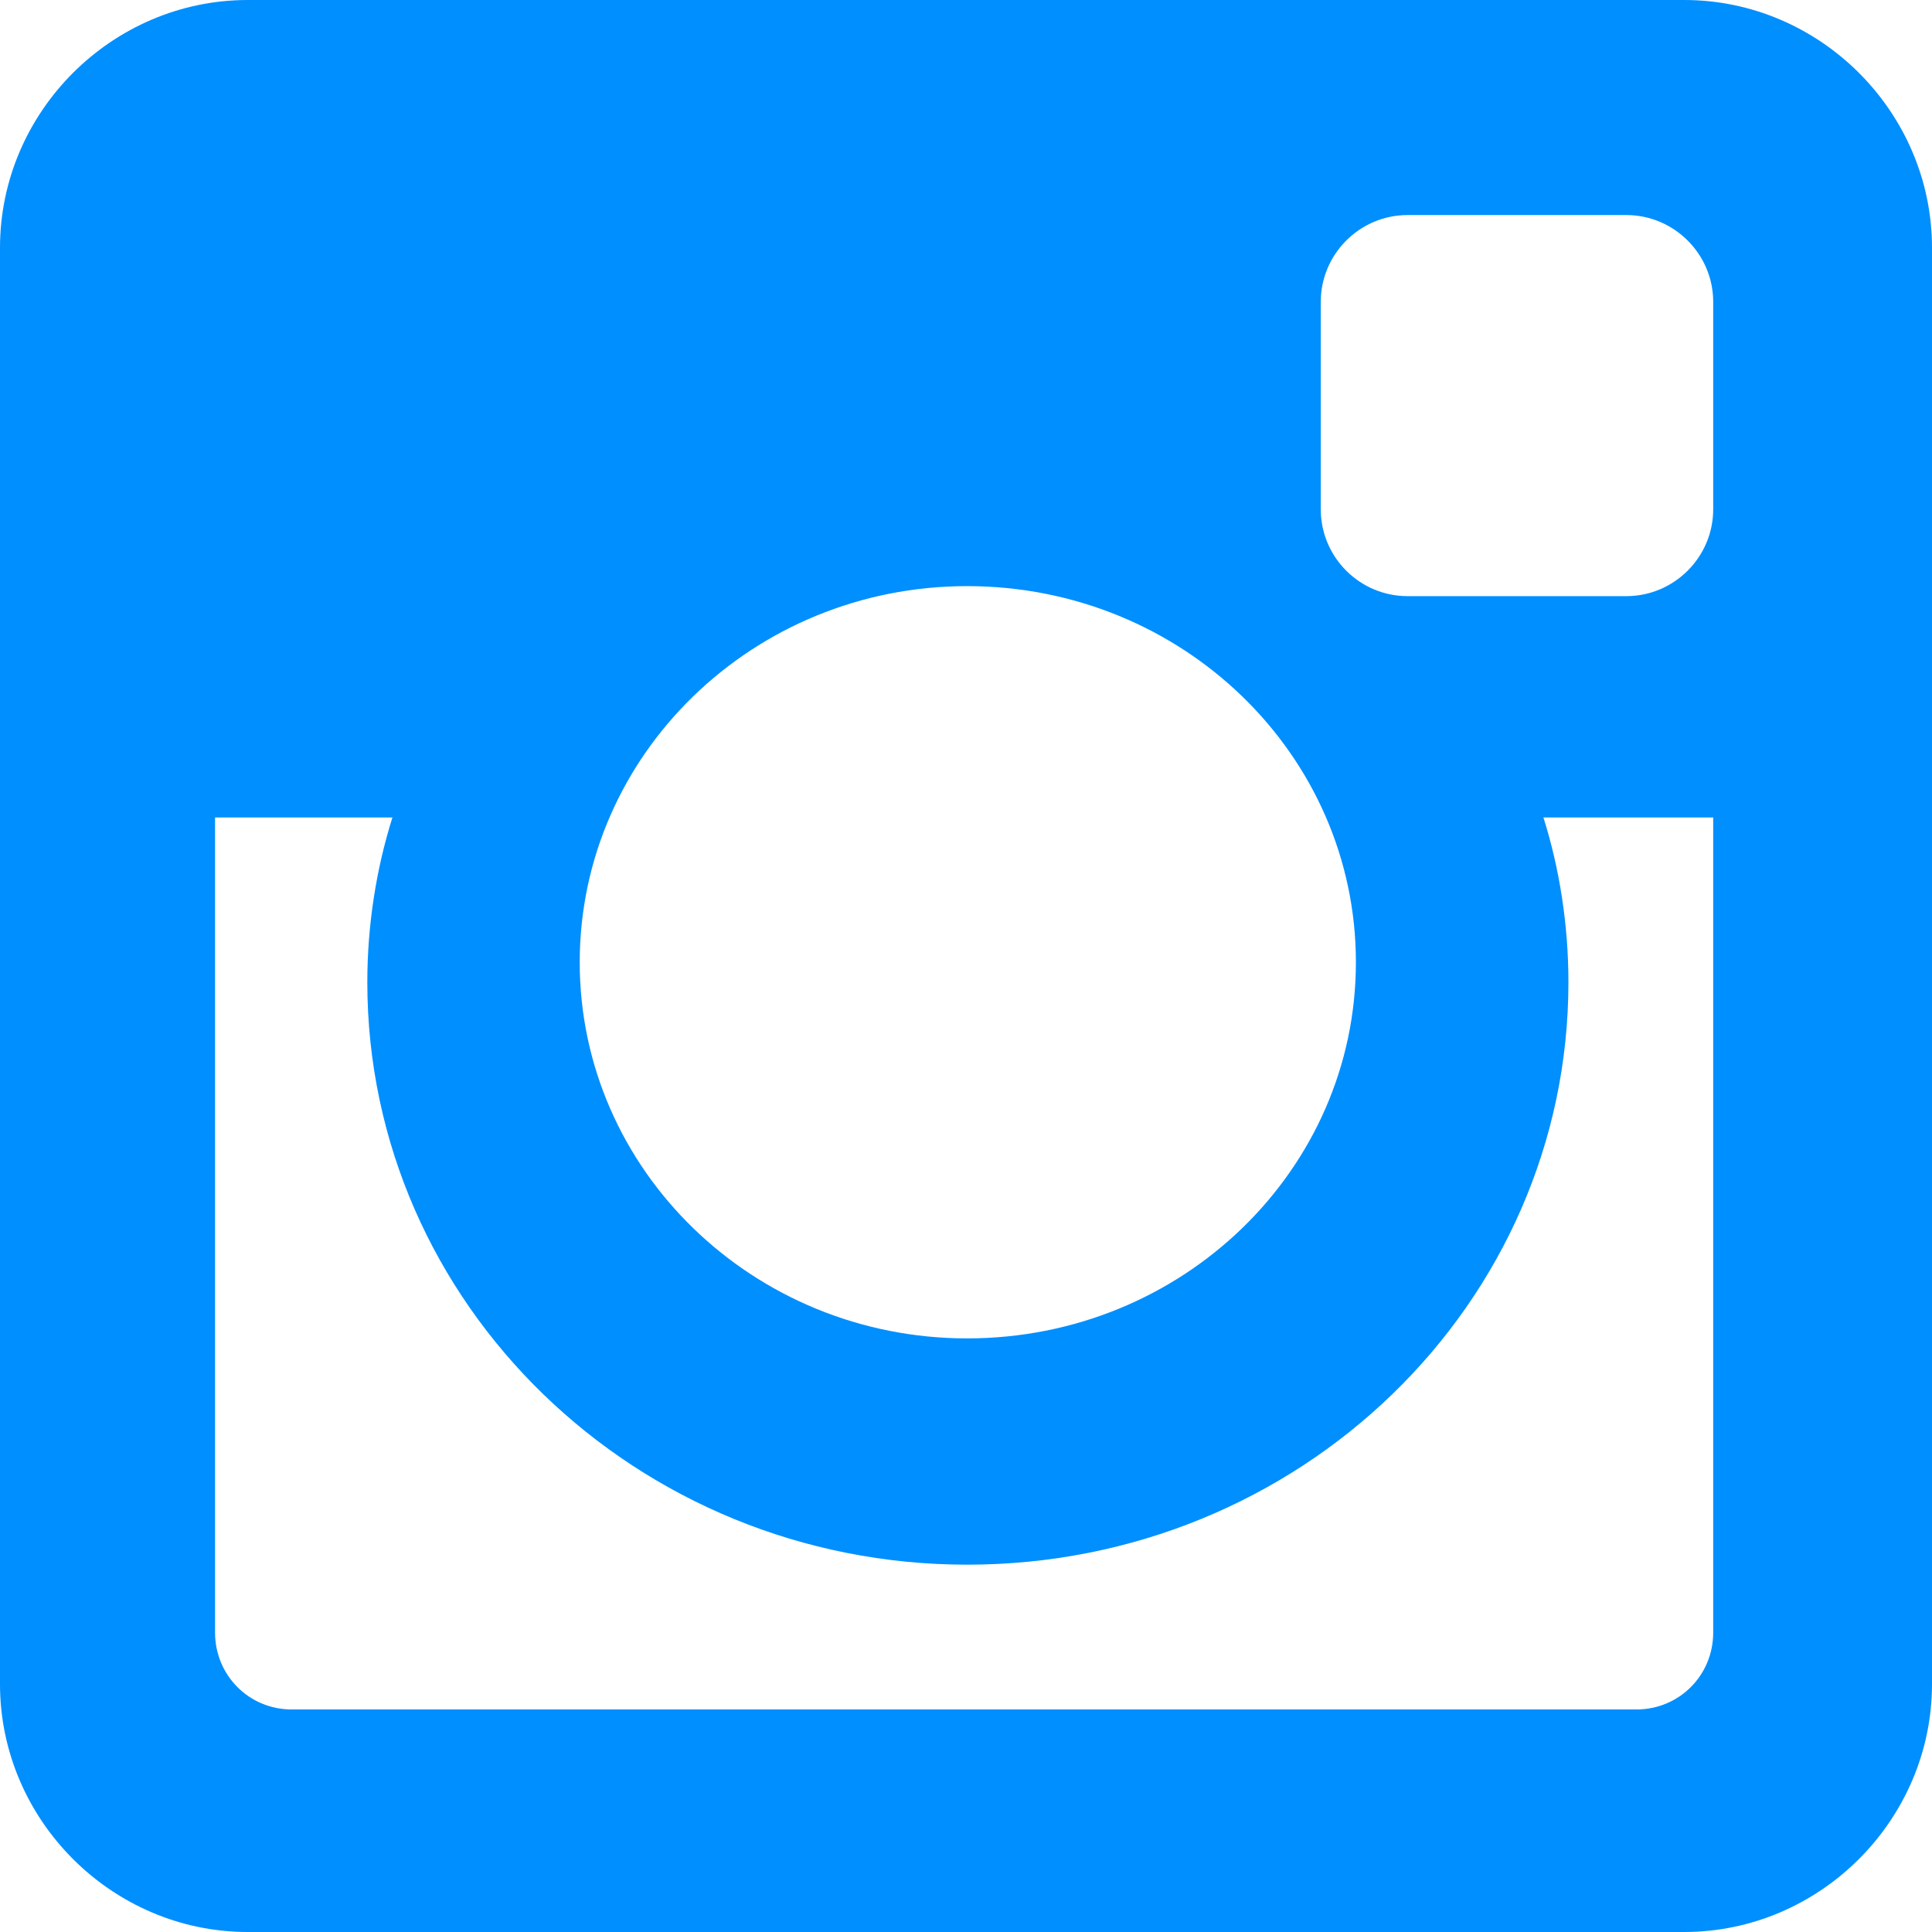
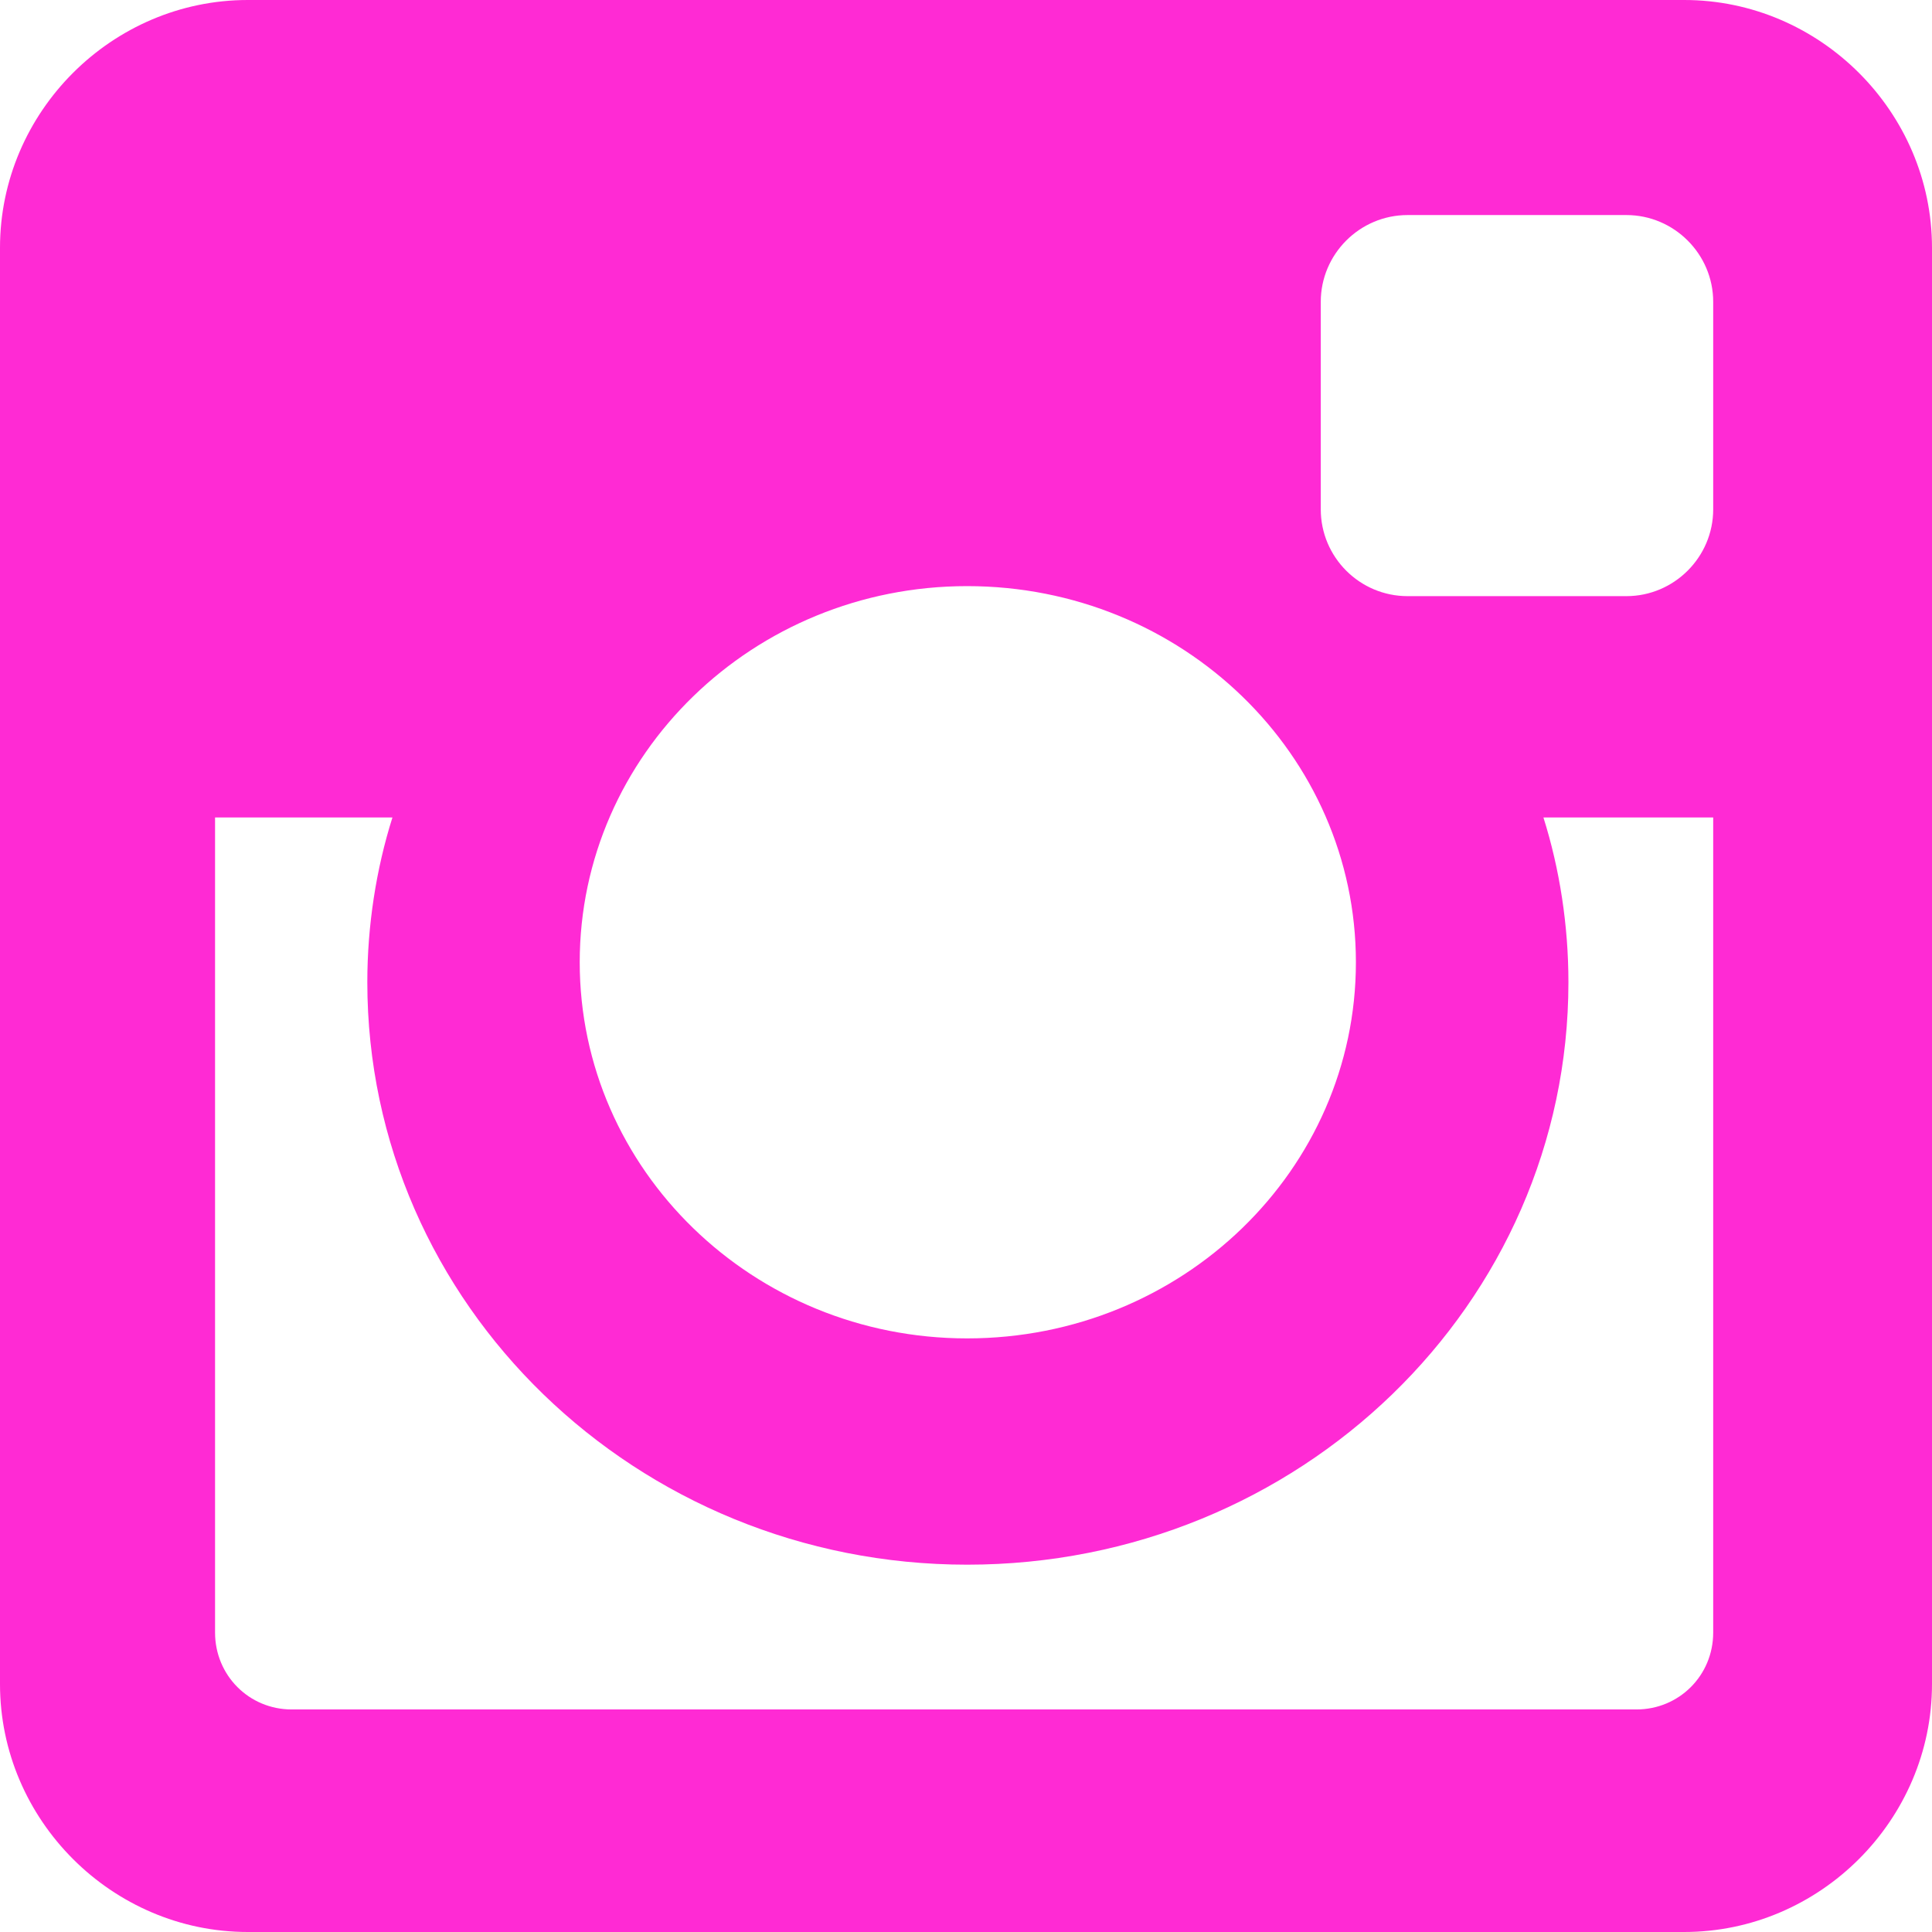
<svg xmlns="http://www.w3.org/2000/svg" xml:space="preserve" enable-background="new 0 0 16 16" viewBox="0 0 16 16" height="16px" width="16px" y="0px" x="0px" id="Layer_1" version="1.1">
  <defs id="defs9" />
  <g id="g3">
-     <path style="fill:#008fff;fill-opacity:1" id="path5" d="M16,13.947C16,15.072,15.072,16,13.947,16H2.052C0.927,16,0,15.072,0,13.947V2.052C0,0.927,0.927,0,2.052,0   h11.896C15.072,0,16,0.927,16,2.052V13.947z M14.188,6.77h-1.406c0.135,0.427,0.207,0.896,0.207,1.364   c0,2.667-2.229,4.824-4.979,4.824c-2.739,0-4.968-2.157-4.968-4.824c0-0.468,0.073-0.937,0.208-1.364H1.781v6.75   c0,0.354,0.281,0.637,0.635,0.637h11.136c0.354,0,0.636-0.282,0.636-0.637V6.77z M8.009,4.854c-1.771,0-3.208,1.396-3.208,3.115   s1.437,3.115,3.208,3.115c1.782,0,3.22-1.396,3.22-3.115S9.791,4.854,8.009,4.854z M14.188,2.5c0-0.396-0.324-0.719-0.719-0.719   h-1.812c-0.396,0-0.719,0.323-0.719,0.719v1.718c0,0.396,0.322,0.719,0.719,0.719h1.812c0.395,0,0.719-0.323,0.719-0.719V2.5z" fill="#996699" />
+     <path style="fill:#ff2ad4;fill-opacity:1" id="path5" d="M16,13.947C16,15.072,15.072,16,13.947,16H2.052C0.927,16,0,15.072,0,13.947V2.052C0,0.927,0.927,0,2.052,0   h11.896C15.072,0,16,0.927,16,2.052V13.947z M14.188,6.77h-1.406c0.135,0.427,0.207,0.896,0.207,1.364   c0,2.667-2.229,4.824-4.979,4.824c-2.739,0-4.968-2.157-4.968-4.824c0-0.468,0.073-0.937,0.208-1.364H1.781v6.75   c0,0.354,0.281,0.637,0.635,0.637h11.136c0.354,0,0.636-0.282,0.636-0.637V6.77z M8.009,4.854c-1.771,0-3.208,1.396-3.208,3.115   s1.437,3.115,3.208,3.115c1.782,0,3.22-1.396,3.22-3.115S9.791,4.854,8.009,4.854z M14.188,2.5c0-0.396-0.324-0.719-0.719-0.719   h-1.812c-0.396,0-0.719,0.323-0.719,0.719v1.718c0,0.396,0.322,0.719,0.719,0.719h1.812c0.395,0,0.719-0.323,0.719-0.719V2.5z" fill="#996699" />
  </g>
</svg>
